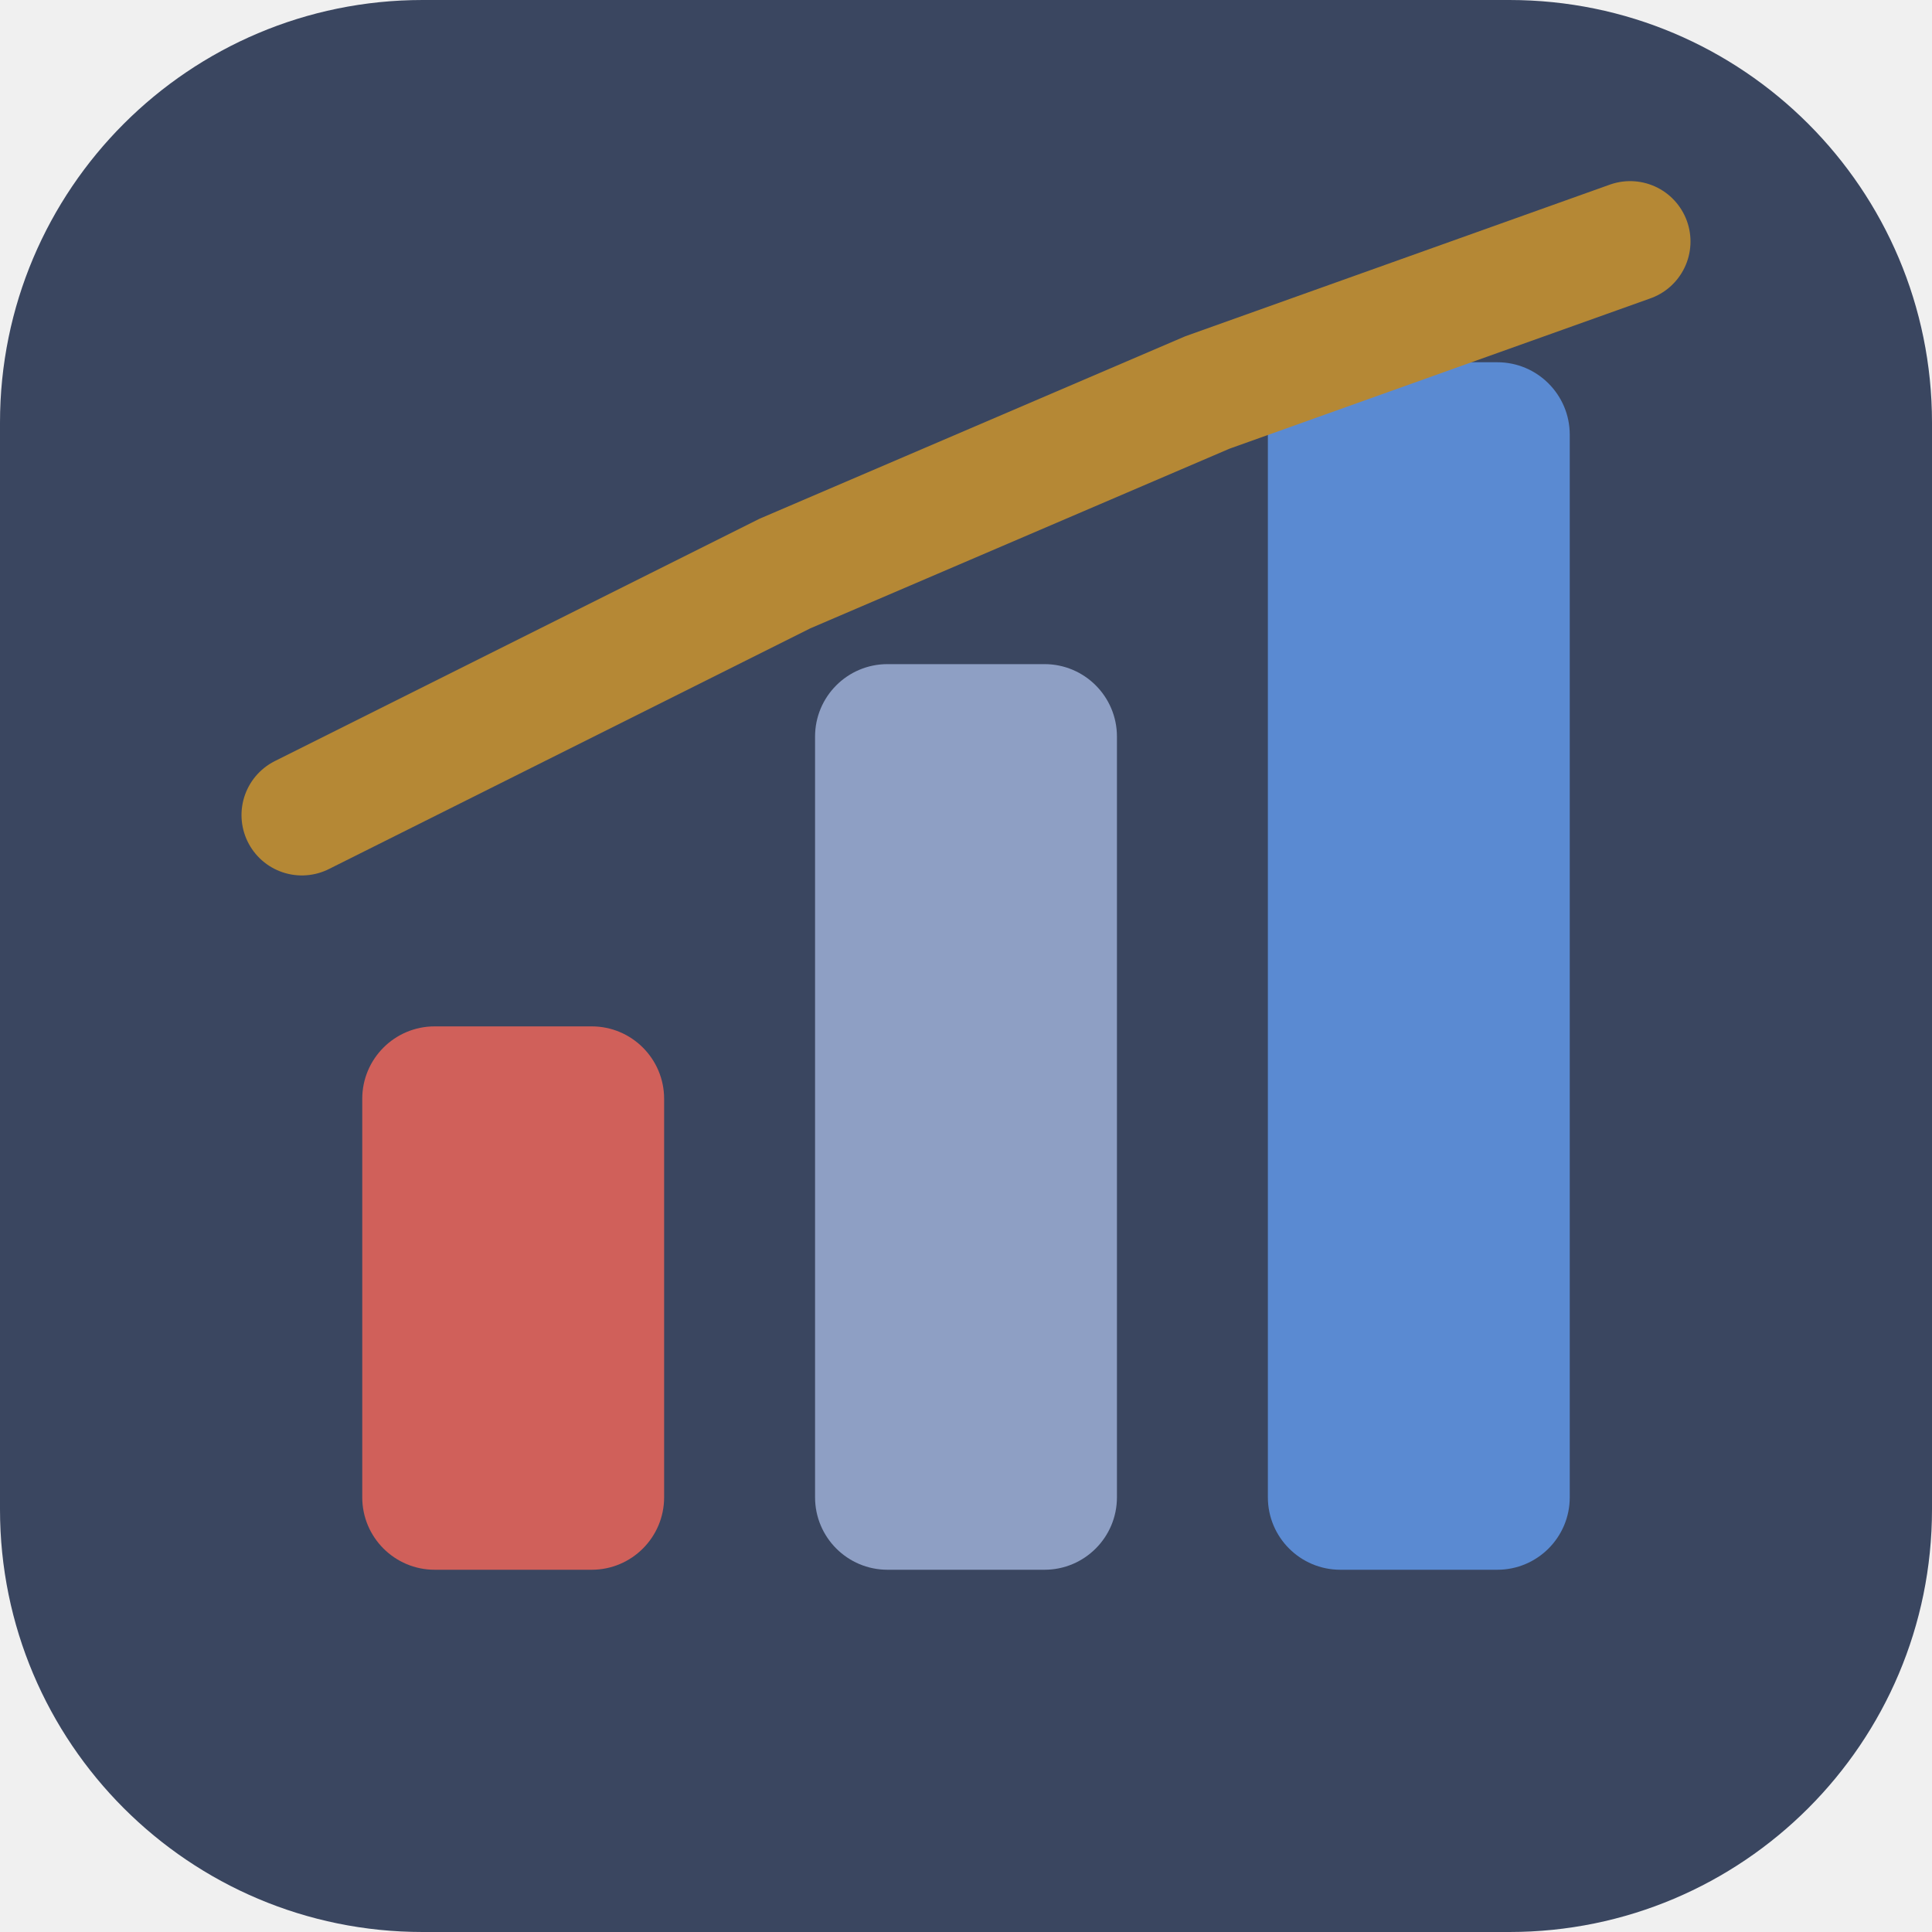
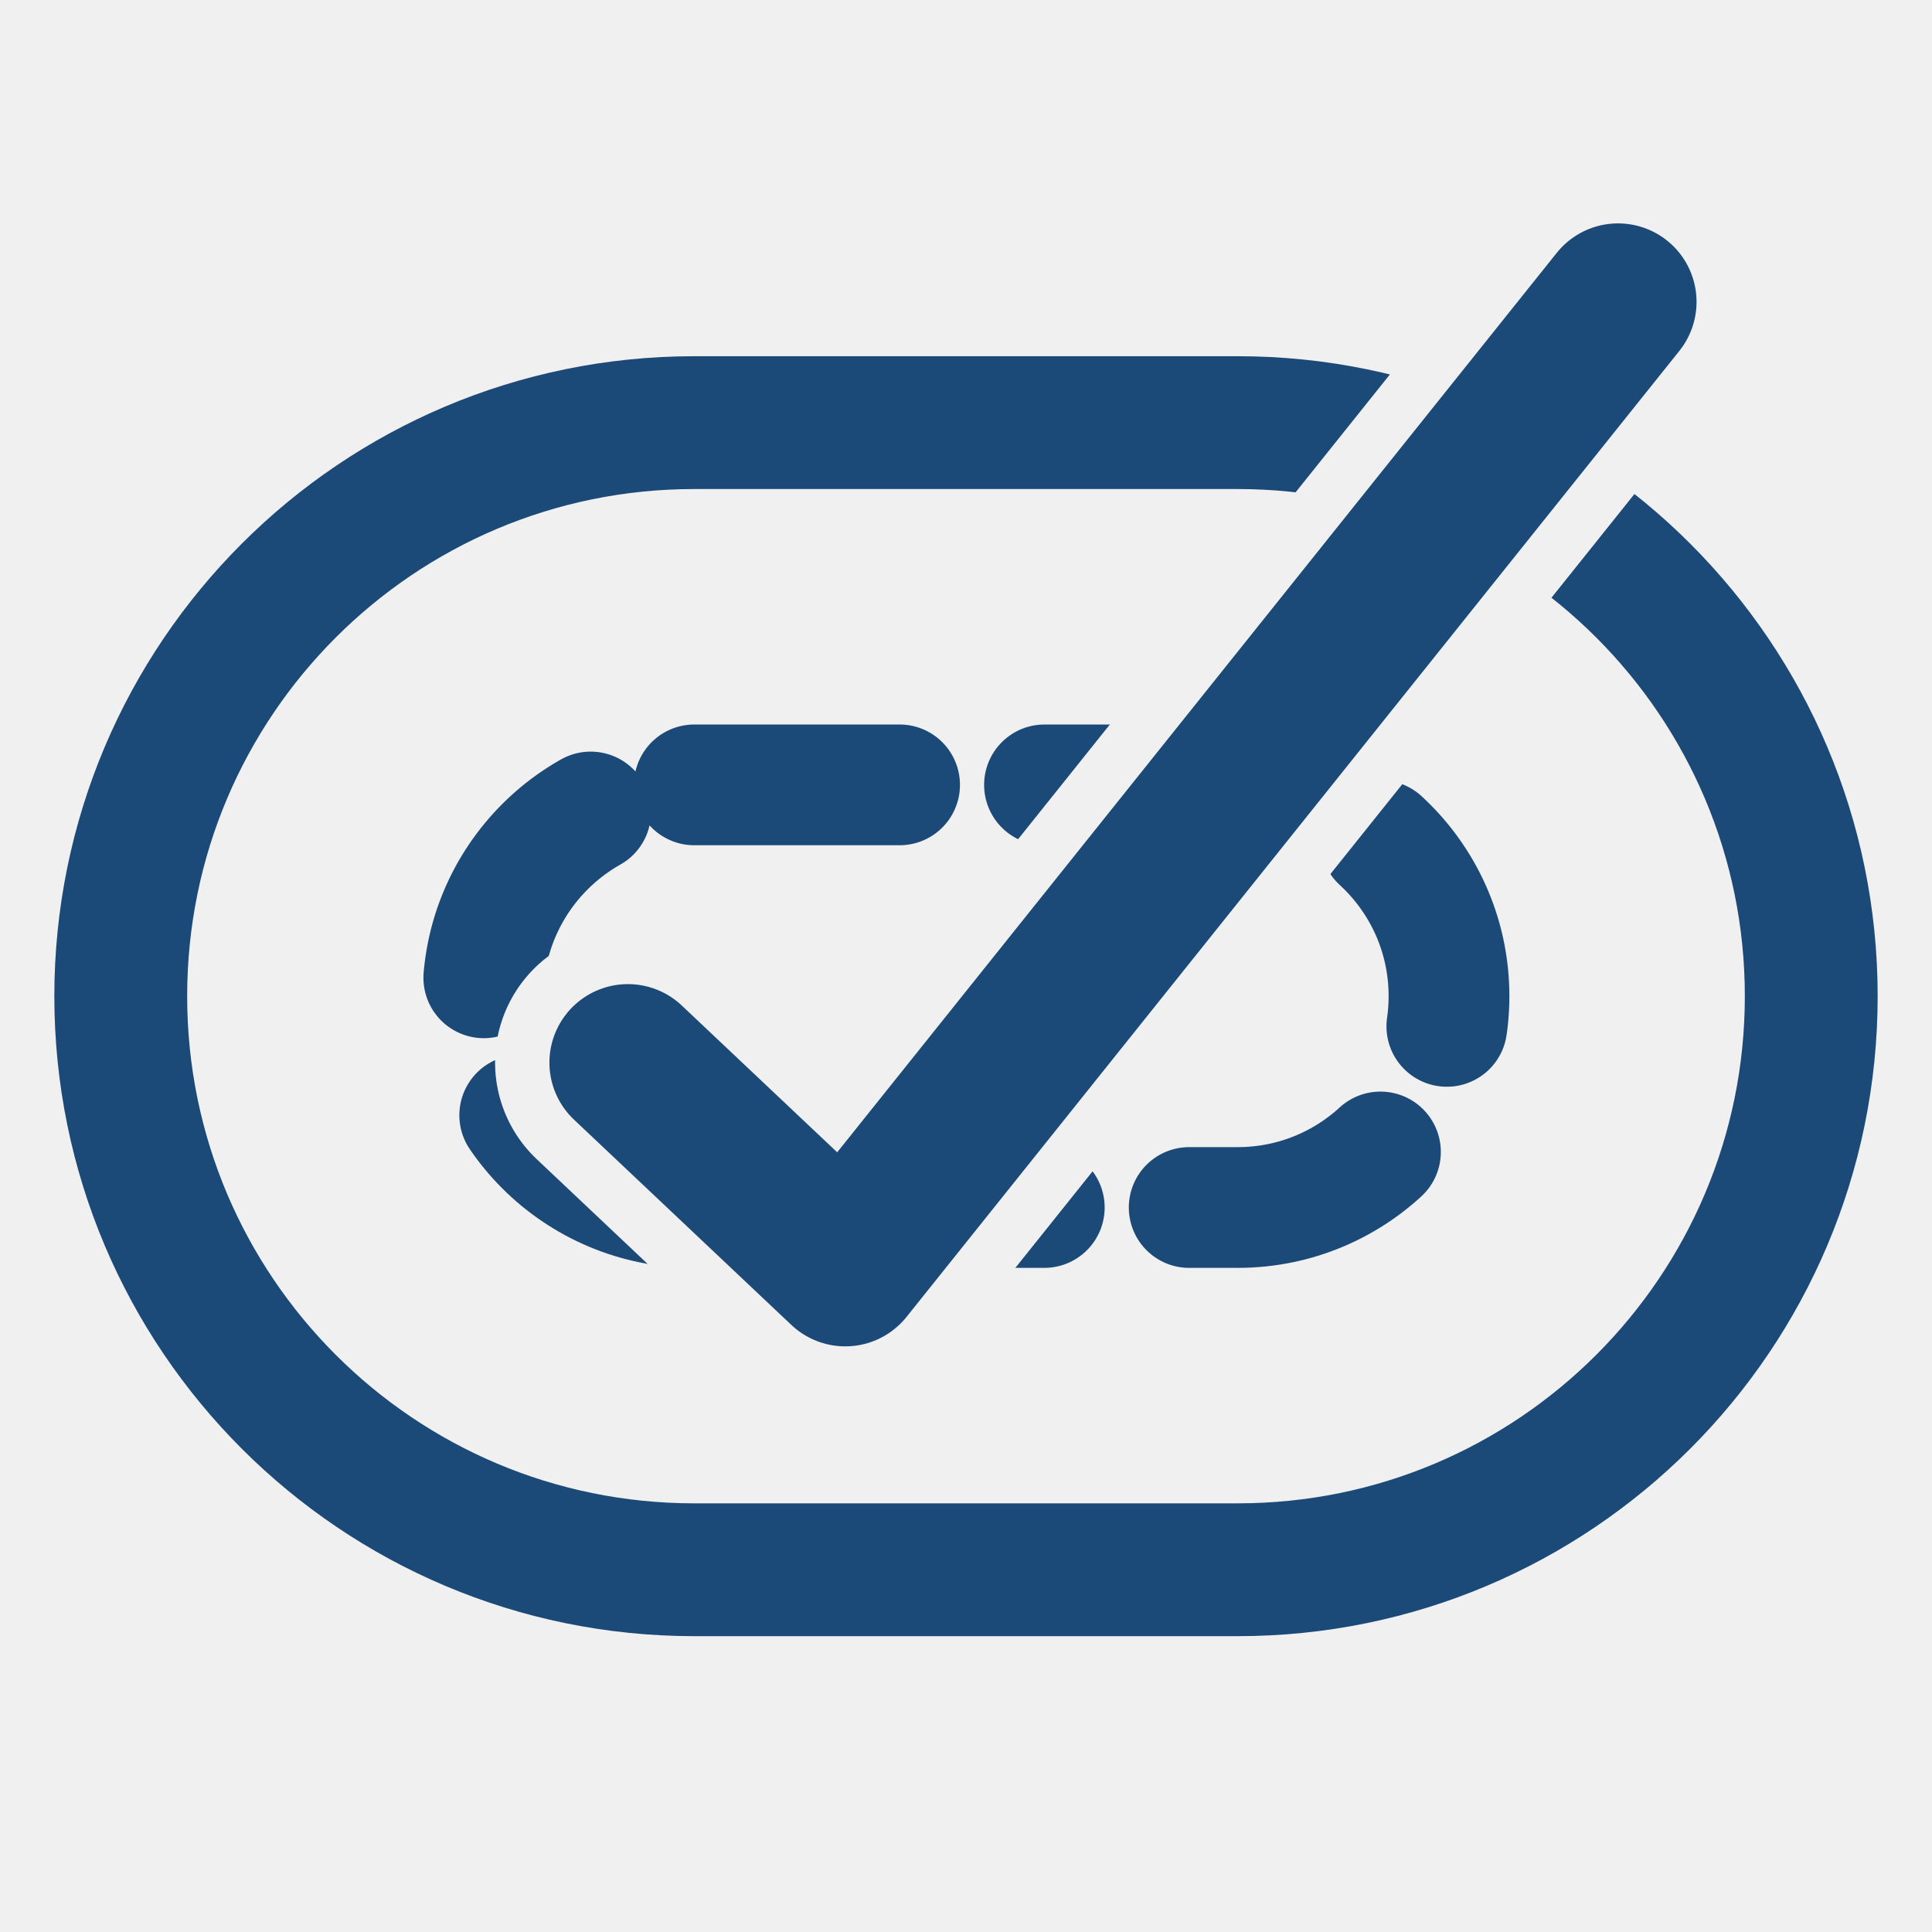
- <svg xmlns="http://www.w3.org/2000/svg" viewBox="0 0 32 32">
-   <rect width="32" height="32" rx="7" fill="#3a4660" />
-   <rect x="6" y="17" width="5" height="9" rx="1.2" fill="#d0605a" />
-   <rect x="13.5" y="11" width="5" height="15" rx="1.2" fill="#8e9fc4" />
-   <rect x="21" y="6" width="5" height="20" rx="1.2" fill="#5a8ad2" />
-   <path d="M5 13.5 L13 9.5 L20 6.5 L27 4" stroke="#b58835" stroke-width="2" fill="none" stroke-linecap="round" />
+ <svg xmlns="http://www.w3.org/2000/svg" viewBox="0 0 32 32" aria-hidden="true" focusable="false">
+   <style>.er-ink{fill:#1B4978}@media (prefers-color-scheme: dark){.er-ink{fill:#C9CFD8}}</style>
+   <mask id="er-fav">
+     <rect width="32" height="32" fill="#000" />
+     <rect x="2" y="7" width="28" height="19" rx="9.5" fill="none" stroke="#fff" stroke-width="2.2" />
+     <rect x="8" y="13" width="16" height="7" rx="3.5" fill="none" stroke="#fff" stroke-width="2" stroke-dasharray="3.4 2.4" stroke-linecap="round" />
+     <path d="M10.4 17.6 L14 21 L26.8 5" fill="none" stroke-linecap="round" stroke-linejoin="round" stroke="#000" stroke-width="4.4" />
+     <path d="M10.4 17.6 L14 21 L26.8 5" fill="none" stroke-linecap="round" stroke-linejoin="round" stroke="#fff" stroke-width="2.6" />
+   </mask>
+   <rect class="er-ink" width="32" height="32" fill="#1B4978" mask="url(#er-fav)" />
</svg>
